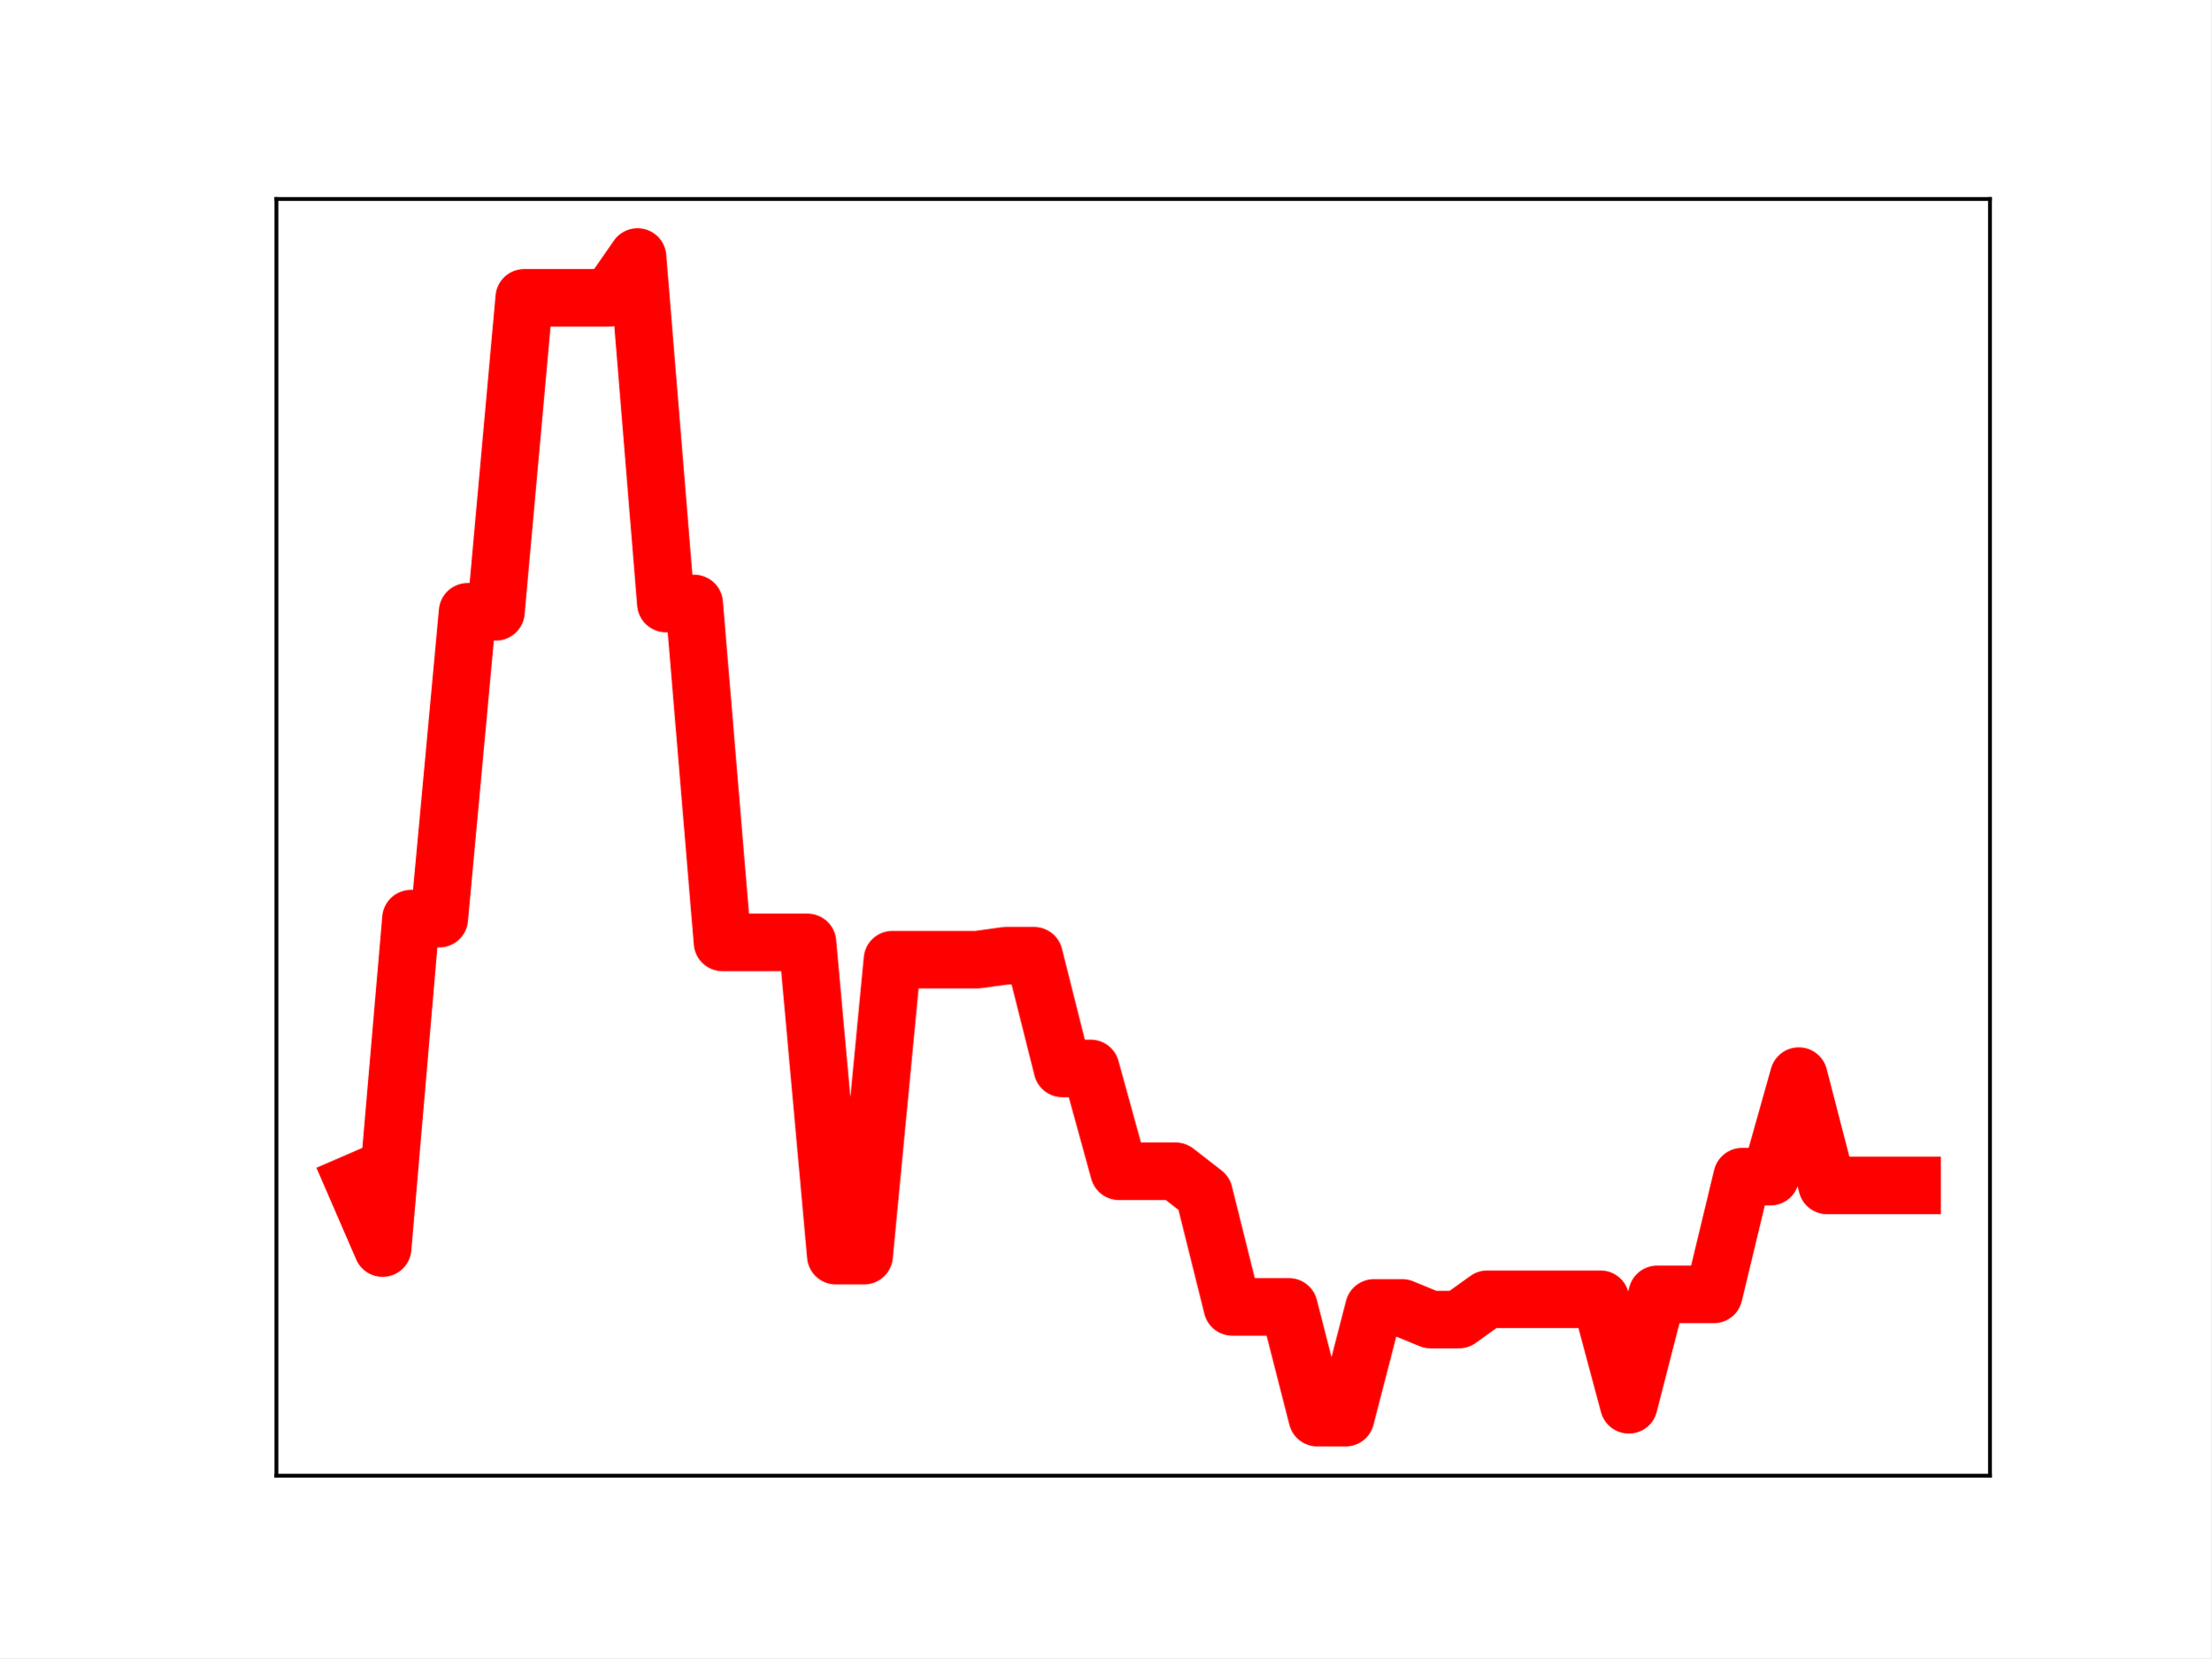
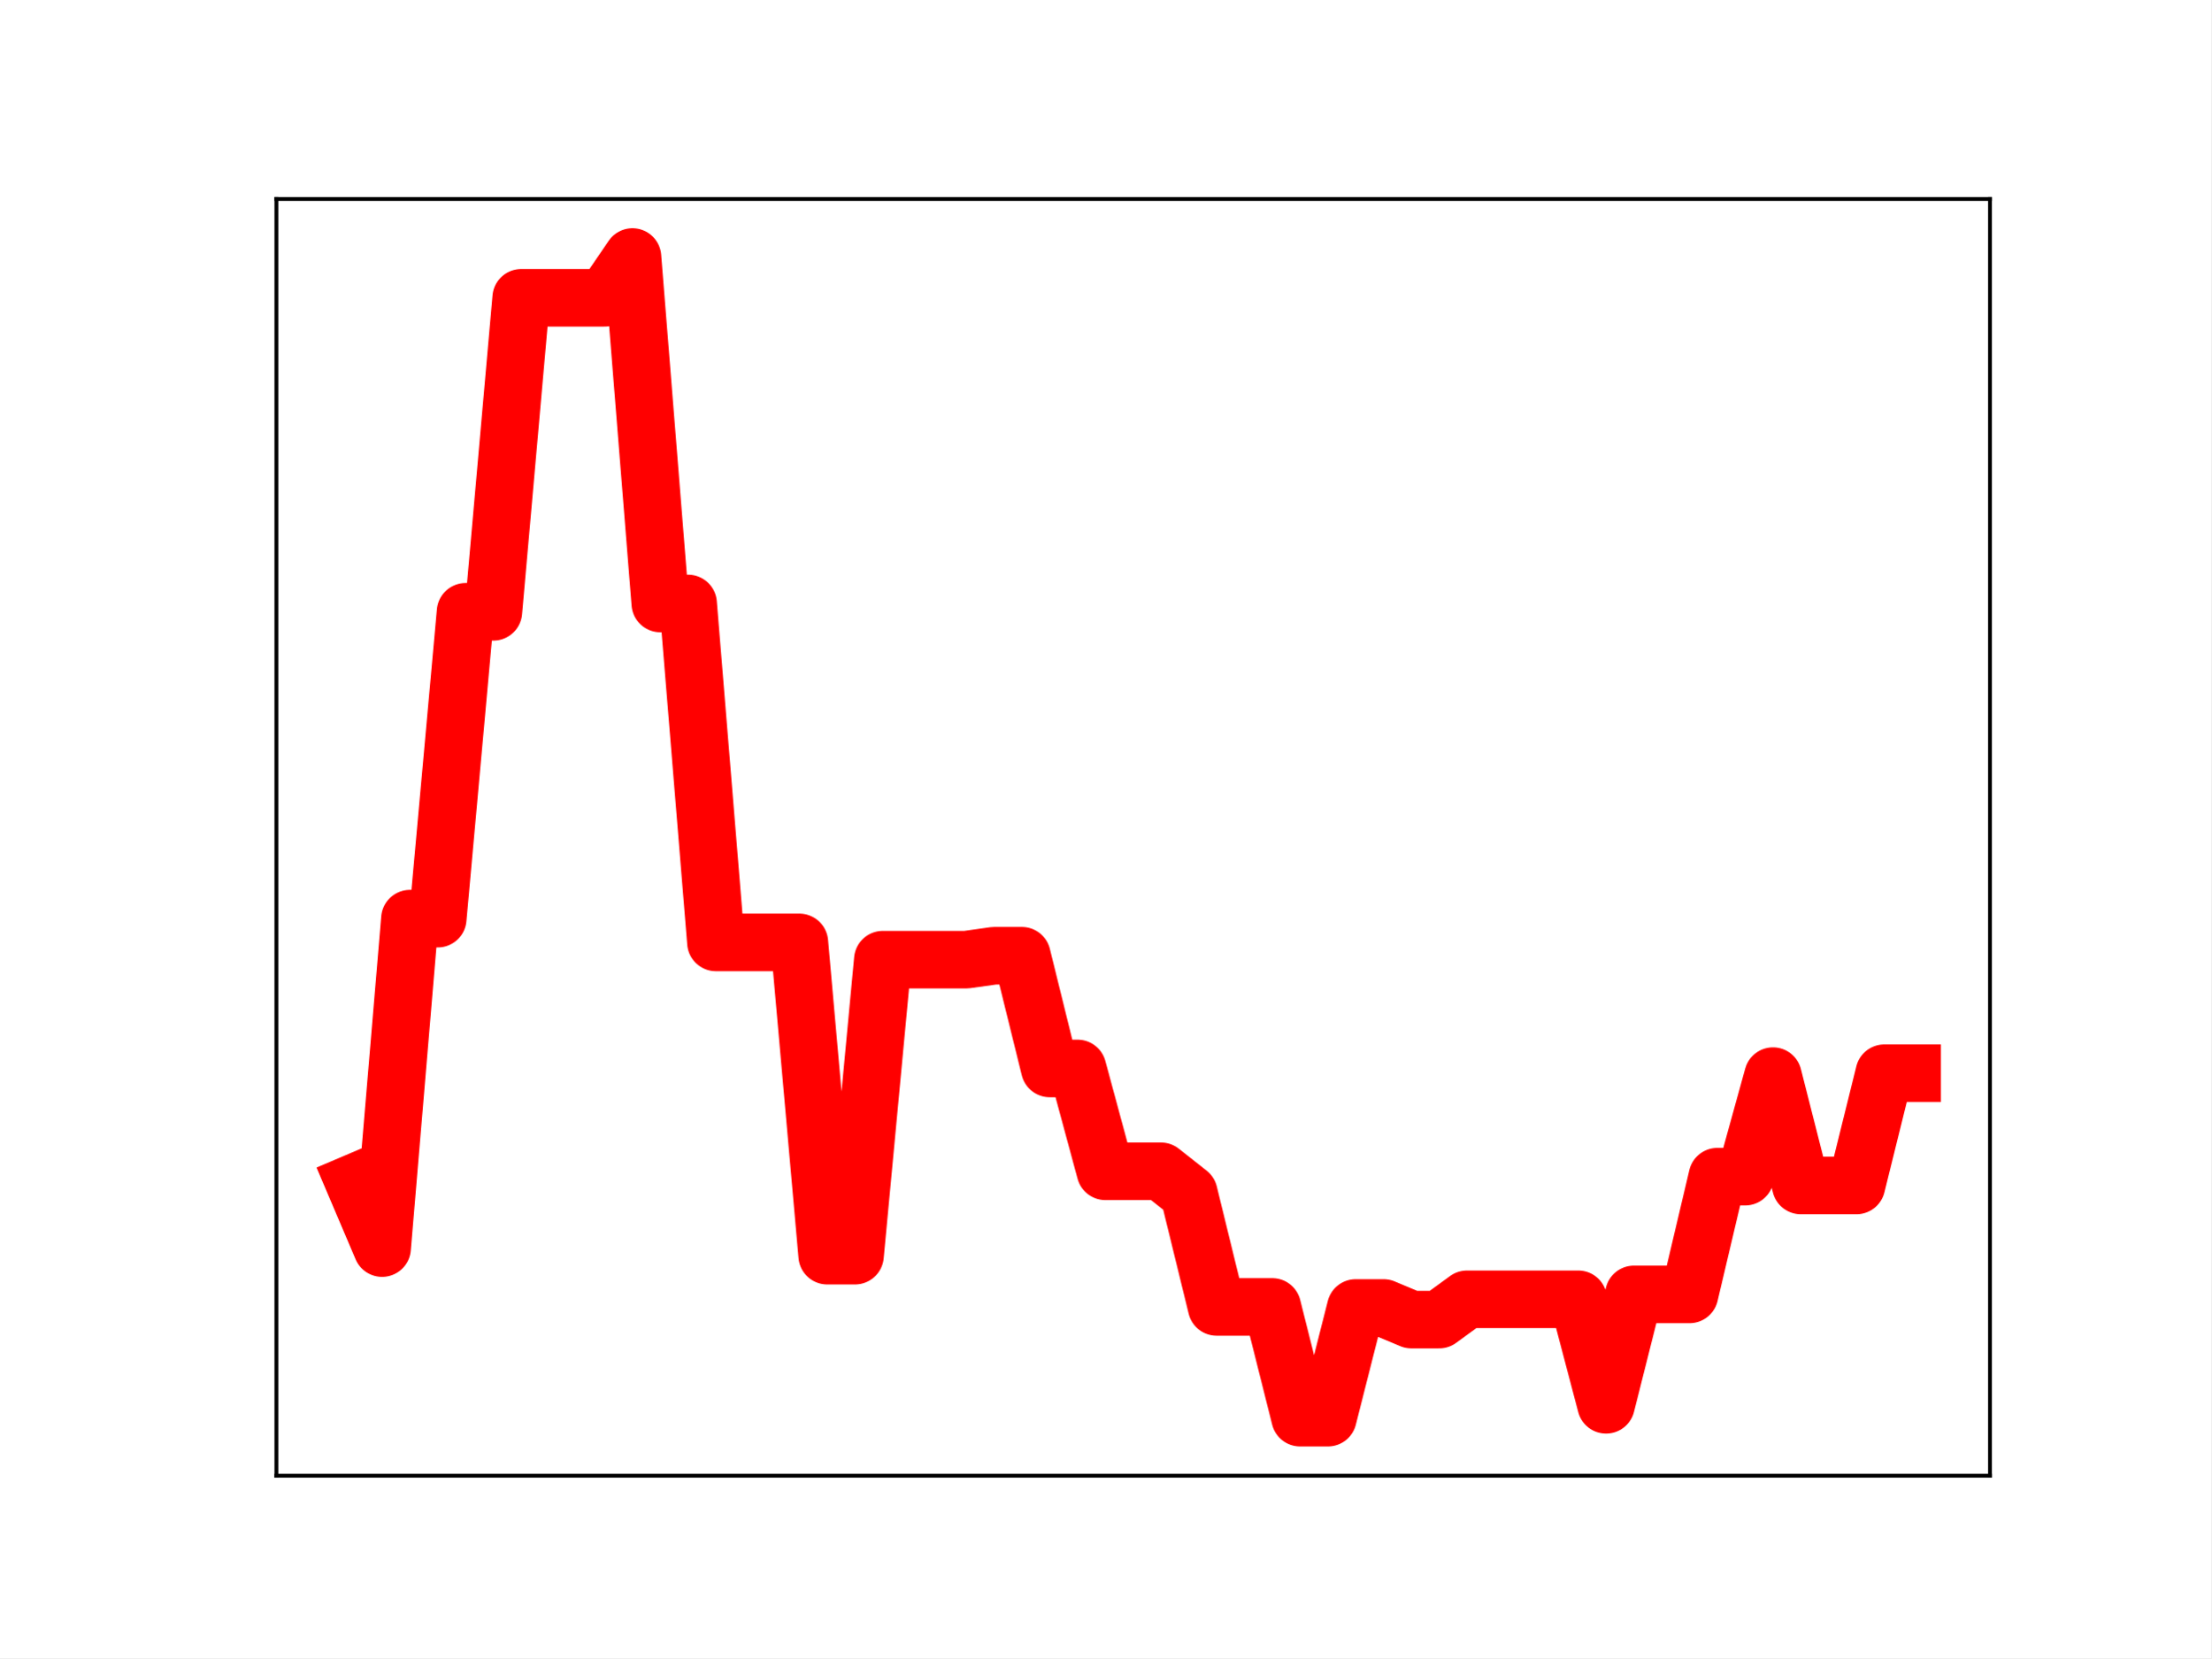
<svg xmlns="http://www.w3.org/2000/svg" xmlns:xlink="http://www.w3.org/1999/xlink" height="345.6pt" version="1.1" viewBox="0 0 460.8 345.6" width="460.8pt">
  <defs>
    <style type="text/css">
*{stroke-linecap:butt;stroke-linejoin:round;}
  </style>
  </defs>
  <g id="figure_1">
    <g id="patch_1">
      <path d="M 0 345.6  L 460.8 345.6  L 460.8 0  L 0 0  z " style="fill:#ffffff;" />
    </g>
    <g id="axes_1">
      <g id="patch_2">
        <path d="M 57.6 307.584  L 414.72 307.584  L 414.72 41.472  L 57.6 41.472  z " style="fill:#ffffff;" />
      </g>
      <g id="line2d_1">
-         <path clip-path="url(#pfe578b87e9)" d="M 73.833 246.526  L 79.736 260.142  L 85.638 191.476  L 91.541 191.476  L 97.444 127.52  L 103.347 127.52  L 109.25 62.072  L 115.152 62.072  L 121.055 62.072  L 126.958 62.072  L 132.861 53.568  L 138.764 125.785  L 144.666 125.785  L 150.569 196.429  L 156.472 196.429  L 162.375 196.429  L 168.278 196.429  L 174.18 261.72  L 180.083 261.72  L 185.986 200.023  L 191.889 200.023  L 197.792 200.023  L 203.695 200.023  L 209.597 199.207  L 215.5 199.207  L 221.403 222.699  L 227.306 222.699  L 233.209 244.135  L 239.111 244.135  L 245.014 244.135  L 250.917 248.713  L 256.82 272.405  L 262.723 272.405  L 268.625 272.405  L 274.528 295.488  L 280.431 295.488  L 286.334 272.62  L 292.237 272.62  L 298.14 275.048  L 304.042 275.048  L 309.945 270.814  L 315.848 270.814  L 321.751 270.814  L 327.654 270.814  L 333.556 270.814  L 339.459 292.807  L 345.362 269.793  L 351.265 269.793  L 357.168 269.793  L 363.07 245.254  L 368.973 245.254  L 374.876 224.299  L 380.779 247.087  L 386.682 247.087  L 392.584 247.087  L 398.487 247.087  " style="fill:none;stroke:#ff0000;stroke-linecap:square;stroke-width:12;" />
+         <path clip-path="url(#pe6eb062340)" d="M 73.833 246.526  L 79.63 260.142  L 85.428 191.476  L 91.225 191.476  L 97.022 127.52  L 102.82 127.52  L 108.617 62.072  L 114.415 62.072  L 120.212 62.072  L 126.009 62.072  L 131.807 53.568  L 137.604 125.785  L 143.402 125.785  L 149.199 196.429  L 154.996 196.429  L 160.794 196.429  L 166.591 196.429  L 172.389 261.72  L 178.186 261.72  L 183.983 200.023  L 189.781 200.023  L 195.578 200.023  L 201.376 200.023  L 207.173 199.207  L 212.97 199.207  L 218.768 222.699  L 224.565 222.699  L 230.363 244.135  L 236.16 244.135  L 241.957 244.135  L 247.755 248.713  L 253.552 272.405  L 259.35 272.405  L 265.147 272.405  L 270.944 295.488  L 276.742 295.488  L 282.539 272.62  L 288.337 272.62  L 294.134 275.048  L 299.931 275.048  L 305.729 270.814  L 311.526 270.814  L 317.324 270.814  L 323.121 270.814  L 328.918 270.814  L 334.716 292.807  L 340.513 269.793  L 346.311 269.793  L 352.108 269.793  L 357.905 245.254  L 363.703 245.254  L 369.5 224.299  L 375.298 247.087  L 381.095 247.087  L 386.892 247.087  L 392.69 223.694  L 398.487 223.694  " style="fill:none;stroke:#ff0000;stroke-linecap:square;stroke-width:12;" />
        <defs>
-           <path d="M 0 3  C 0.796 3 1.559 2.684 2.121 2.121  C 2.684 1.559 3 0.796 3 0  C 3 -0.796 2.684 -1.559 2.121 -2.121  C 1.559 -2.684 0.796 -3 0 -3  C -0.796 -3 -1.559 -2.684 -2.121 -2.121  C -2.684 -1.559 -3 -0.796 -3 0  C -3 0.796 -2.684 1.559 -2.121 2.121  C -1.559 2.684 -0.796 3 0 3  z " id="m620f6732ea" style="stroke:#ff0000;" />
+           <path d="M 0 3  C 0.796 3 1.559 2.684 2.121 2.121  C 2.684 1.559 3 0.796 3 0  C 3 -0.796 2.684 -1.559 2.121 -2.121  C 1.559 -2.684 0.796 -3 0 -3  C -0.796 -3 -1.559 -2.684 -2.121 -2.121  C -2.684 -1.559 -3 -0.796 -3 0  C -3 0.796 -2.684 1.559 -2.121 2.121  C -1.559 2.684 -0.796 3 0 3  z " id="mcce86c818a" style="stroke:#ff0000;" />
        </defs>
-         <g clip-path="url(#pfe578b87e9)">
-           <use style="fill:#ff0000;stroke:#ff0000;" x="73.833" xlink:href="#m620f6732ea" y="246.526" />
-           <use style="fill:#ff0000;stroke:#ff0000;" x="79.736" xlink:href="#m620f6732ea" y="260.142" />
-           <use style="fill:#ff0000;stroke:#ff0000;" x="85.638" xlink:href="#m620f6732ea" y="191.476" />
-           <use style="fill:#ff0000;stroke:#ff0000;" x="91.541" xlink:href="#m620f6732ea" y="191.476" />
-           <use style="fill:#ff0000;stroke:#ff0000;" x="97.444" xlink:href="#m620f6732ea" y="127.52" />
-           <use style="fill:#ff0000;stroke:#ff0000;" x="103.347" xlink:href="#m620f6732ea" y="127.52" />
-           <use style="fill:#ff0000;stroke:#ff0000;" x="109.25" xlink:href="#m620f6732ea" y="62.072" />
-           <use style="fill:#ff0000;stroke:#ff0000;" x="115.152" xlink:href="#m620f6732ea" y="62.072" />
-           <use style="fill:#ff0000;stroke:#ff0000;" x="121.055" xlink:href="#m620f6732ea" y="62.072" />
-           <use style="fill:#ff0000;stroke:#ff0000;" x="126.958" xlink:href="#m620f6732ea" y="62.072" />
-           <use style="fill:#ff0000;stroke:#ff0000;" x="132.861" xlink:href="#m620f6732ea" y="53.568" />
-           <use style="fill:#ff0000;stroke:#ff0000;" x="138.764" xlink:href="#m620f6732ea" y="125.785" />
-           <use style="fill:#ff0000;stroke:#ff0000;" x="144.666" xlink:href="#m620f6732ea" y="125.785" />
-           <use style="fill:#ff0000;stroke:#ff0000;" x="150.569" xlink:href="#m620f6732ea" y="196.429" />
-           <use style="fill:#ff0000;stroke:#ff0000;" x="156.472" xlink:href="#m620f6732ea" y="196.429" />
-           <use style="fill:#ff0000;stroke:#ff0000;" x="162.375" xlink:href="#m620f6732ea" y="196.429" />
-           <use style="fill:#ff0000;stroke:#ff0000;" x="168.278" xlink:href="#m620f6732ea" y="196.429" />
-           <use style="fill:#ff0000;stroke:#ff0000;" x="174.18" xlink:href="#m620f6732ea" y="261.72" />
-           <use style="fill:#ff0000;stroke:#ff0000;" x="180.083" xlink:href="#m620f6732ea" y="261.72" />
-           <use style="fill:#ff0000;stroke:#ff0000;" x="185.986" xlink:href="#m620f6732ea" y="200.023" />
-           <use style="fill:#ff0000;stroke:#ff0000;" x="191.889" xlink:href="#m620f6732ea" y="200.023" />
-           <use style="fill:#ff0000;stroke:#ff0000;" x="197.792" xlink:href="#m620f6732ea" y="200.023" />
-           <use style="fill:#ff0000;stroke:#ff0000;" x="203.695" xlink:href="#m620f6732ea" y="200.023" />
-           <use style="fill:#ff0000;stroke:#ff0000;" x="209.597" xlink:href="#m620f6732ea" y="199.207" />
-           <use style="fill:#ff0000;stroke:#ff0000;" x="215.5" xlink:href="#m620f6732ea" y="199.207" />
-           <use style="fill:#ff0000;stroke:#ff0000;" x="221.403" xlink:href="#m620f6732ea" y="222.699" />
-           <use style="fill:#ff0000;stroke:#ff0000;" x="227.306" xlink:href="#m620f6732ea" y="222.699" />
-           <use style="fill:#ff0000;stroke:#ff0000;" x="233.209" xlink:href="#m620f6732ea" y="244.135" />
-           <use style="fill:#ff0000;stroke:#ff0000;" x="239.111" xlink:href="#m620f6732ea" y="244.135" />
-           <use style="fill:#ff0000;stroke:#ff0000;" x="245.014" xlink:href="#m620f6732ea" y="244.135" />
-           <use style="fill:#ff0000;stroke:#ff0000;" x="250.917" xlink:href="#m620f6732ea" y="248.713" />
-           <use style="fill:#ff0000;stroke:#ff0000;" x="256.82" xlink:href="#m620f6732ea" y="272.405" />
-           <use style="fill:#ff0000;stroke:#ff0000;" x="262.723" xlink:href="#m620f6732ea" y="272.405" />
-           <use style="fill:#ff0000;stroke:#ff0000;" x="268.625" xlink:href="#m620f6732ea" y="272.405" />
-           <use style="fill:#ff0000;stroke:#ff0000;" x="274.528" xlink:href="#m620f6732ea" y="295.488" />
-           <use style="fill:#ff0000;stroke:#ff0000;" x="280.431" xlink:href="#m620f6732ea" y="295.488" />
-           <use style="fill:#ff0000;stroke:#ff0000;" x="286.334" xlink:href="#m620f6732ea" y="272.62" />
-           <use style="fill:#ff0000;stroke:#ff0000;" x="292.237" xlink:href="#m620f6732ea" y="272.62" />
-           <use style="fill:#ff0000;stroke:#ff0000;" x="298.14" xlink:href="#m620f6732ea" y="275.048" />
-           <use style="fill:#ff0000;stroke:#ff0000;" x="304.042" xlink:href="#m620f6732ea" y="275.048" />
-           <use style="fill:#ff0000;stroke:#ff0000;" x="309.945" xlink:href="#m620f6732ea" y="270.814" />
-           <use style="fill:#ff0000;stroke:#ff0000;" x="315.848" xlink:href="#m620f6732ea" y="270.814" />
-           <use style="fill:#ff0000;stroke:#ff0000;" x="321.751" xlink:href="#m620f6732ea" y="270.814" />
-           <use style="fill:#ff0000;stroke:#ff0000;" x="327.654" xlink:href="#m620f6732ea" y="270.814" />
-           <use style="fill:#ff0000;stroke:#ff0000;" x="333.556" xlink:href="#m620f6732ea" y="270.814" />
-           <use style="fill:#ff0000;stroke:#ff0000;" x="339.459" xlink:href="#m620f6732ea" y="292.807" />
-           <use style="fill:#ff0000;stroke:#ff0000;" x="345.362" xlink:href="#m620f6732ea" y="269.793" />
-           <use style="fill:#ff0000;stroke:#ff0000;" x="351.265" xlink:href="#m620f6732ea" y="269.793" />
-           <use style="fill:#ff0000;stroke:#ff0000;" x="357.168" xlink:href="#m620f6732ea" y="269.793" />
-           <use style="fill:#ff0000;stroke:#ff0000;" x="363.07" xlink:href="#m620f6732ea" y="245.254" />
-           <use style="fill:#ff0000;stroke:#ff0000;" x="368.973" xlink:href="#m620f6732ea" y="245.254" />
-           <use style="fill:#ff0000;stroke:#ff0000;" x="374.876" xlink:href="#m620f6732ea" y="224.299" />
-           <use style="fill:#ff0000;stroke:#ff0000;" x="380.779" xlink:href="#m620f6732ea" y="247.087" />
-           <use style="fill:#ff0000;stroke:#ff0000;" x="386.682" xlink:href="#m620f6732ea" y="247.087" />
-           <use style="fill:#ff0000;stroke:#ff0000;" x="392.584" xlink:href="#m620f6732ea" y="247.087" />
-           <use style="fill:#ff0000;stroke:#ff0000;" x="398.487" xlink:href="#m620f6732ea" y="247.087" />
+         <g clip-path="url(#pe6eb062340)">
+           <use style="fill:#ff0000;stroke:#ff0000;" x="73.833" xlink:href="#mcce86c818a" y="246.526" />
+           <use style="fill:#ff0000;stroke:#ff0000;" x="79.63" xlink:href="#mcce86c818a" y="260.142" />
+           <use style="fill:#ff0000;stroke:#ff0000;" x="85.428" xlink:href="#mcce86c818a" y="191.476" />
+           <use style="fill:#ff0000;stroke:#ff0000;" x="91.225" xlink:href="#mcce86c818a" y="191.476" />
+           <use style="fill:#ff0000;stroke:#ff0000;" x="97.022" xlink:href="#mcce86c818a" y="127.52" />
+           <use style="fill:#ff0000;stroke:#ff0000;" x="102.82" xlink:href="#mcce86c818a" y="127.52" />
+           <use style="fill:#ff0000;stroke:#ff0000;" x="108.617" xlink:href="#mcce86c818a" y="62.072" />
+           <use style="fill:#ff0000;stroke:#ff0000;" x="114.415" xlink:href="#mcce86c818a" y="62.072" />
+           <use style="fill:#ff0000;stroke:#ff0000;" x="120.212" xlink:href="#mcce86c818a" y="62.072" />
+           <use style="fill:#ff0000;stroke:#ff0000;" x="126.009" xlink:href="#mcce86c818a" y="62.072" />
+           <use style="fill:#ff0000;stroke:#ff0000;" x="131.807" xlink:href="#mcce86c818a" y="53.568" />
+           <use style="fill:#ff0000;stroke:#ff0000;" x="137.604" xlink:href="#mcce86c818a" y="125.785" />
+           <use style="fill:#ff0000;stroke:#ff0000;" x="143.402" xlink:href="#mcce86c818a" y="125.785" />
+           <use style="fill:#ff0000;stroke:#ff0000;" x="149.199" xlink:href="#mcce86c818a" y="196.429" />
+           <use style="fill:#ff0000;stroke:#ff0000;" x="154.996" xlink:href="#mcce86c818a" y="196.429" />
+           <use style="fill:#ff0000;stroke:#ff0000;" x="160.794" xlink:href="#mcce86c818a" y="196.429" />
+           <use style="fill:#ff0000;stroke:#ff0000;" x="166.591" xlink:href="#mcce86c818a" y="196.429" />
+           <use style="fill:#ff0000;stroke:#ff0000;" x="172.389" xlink:href="#mcce86c818a" y="261.72" />
+           <use style="fill:#ff0000;stroke:#ff0000;" x="178.186" xlink:href="#mcce86c818a" y="261.72" />
+           <use style="fill:#ff0000;stroke:#ff0000;" x="183.983" xlink:href="#mcce86c818a" y="200.023" />
+           <use style="fill:#ff0000;stroke:#ff0000;" x="189.781" xlink:href="#mcce86c818a" y="200.023" />
+           <use style="fill:#ff0000;stroke:#ff0000;" x="195.578" xlink:href="#mcce86c818a" y="200.023" />
+           <use style="fill:#ff0000;stroke:#ff0000;" x="201.376" xlink:href="#mcce86c818a" y="200.023" />
+           <use style="fill:#ff0000;stroke:#ff0000;" x="207.173" xlink:href="#mcce86c818a" y="199.207" />
+           <use style="fill:#ff0000;stroke:#ff0000;" x="212.97" xlink:href="#mcce86c818a" y="199.207" />
+           <use style="fill:#ff0000;stroke:#ff0000;" x="218.768" xlink:href="#mcce86c818a" y="222.699" />
+           <use style="fill:#ff0000;stroke:#ff0000;" x="224.565" xlink:href="#mcce86c818a" y="222.699" />
+           <use style="fill:#ff0000;stroke:#ff0000;" x="230.363" xlink:href="#mcce86c818a" y="244.135" />
+           <use style="fill:#ff0000;stroke:#ff0000;" x="236.16" xlink:href="#mcce86c818a" y="244.135" />
+           <use style="fill:#ff0000;stroke:#ff0000;" x="241.957" xlink:href="#mcce86c818a" y="244.135" />
+           <use style="fill:#ff0000;stroke:#ff0000;" x="247.755" xlink:href="#mcce86c818a" y="248.713" />
+           <use style="fill:#ff0000;stroke:#ff0000;" x="253.552" xlink:href="#mcce86c818a" y="272.405" />
+           <use style="fill:#ff0000;stroke:#ff0000;" x="259.35" xlink:href="#mcce86c818a" y="272.405" />
+           <use style="fill:#ff0000;stroke:#ff0000;" x="265.147" xlink:href="#mcce86c818a" y="272.405" />
+           <use style="fill:#ff0000;stroke:#ff0000;" x="270.944" xlink:href="#mcce86c818a" y="295.488" />
+           <use style="fill:#ff0000;stroke:#ff0000;" x="276.742" xlink:href="#mcce86c818a" y="295.488" />
+           <use style="fill:#ff0000;stroke:#ff0000;" x="282.539" xlink:href="#mcce86c818a" y="272.62" />
+           <use style="fill:#ff0000;stroke:#ff0000;" x="288.337" xlink:href="#mcce86c818a" y="272.62" />
+           <use style="fill:#ff0000;stroke:#ff0000;" x="294.134" xlink:href="#mcce86c818a" y="275.048" />
+           <use style="fill:#ff0000;stroke:#ff0000;" x="299.931" xlink:href="#mcce86c818a" y="275.048" />
+           <use style="fill:#ff0000;stroke:#ff0000;" x="305.729" xlink:href="#mcce86c818a" y="270.814" />
+           <use style="fill:#ff0000;stroke:#ff0000;" x="311.526" xlink:href="#mcce86c818a" y="270.814" />
+           <use style="fill:#ff0000;stroke:#ff0000;" x="317.324" xlink:href="#mcce86c818a" y="270.814" />
+           <use style="fill:#ff0000;stroke:#ff0000;" x="323.121" xlink:href="#mcce86c818a" y="270.814" />
+           <use style="fill:#ff0000;stroke:#ff0000;" x="328.918" xlink:href="#mcce86c818a" y="270.814" />
+           <use style="fill:#ff0000;stroke:#ff0000;" x="334.716" xlink:href="#mcce86c818a" y="292.807" />
+           <use style="fill:#ff0000;stroke:#ff0000;" x="340.513" xlink:href="#mcce86c818a" y="269.793" />
+           <use style="fill:#ff0000;stroke:#ff0000;" x="346.311" xlink:href="#mcce86c818a" y="269.793" />
+           <use style="fill:#ff0000;stroke:#ff0000;" x="352.108" xlink:href="#mcce86c818a" y="269.793" />
+           <use style="fill:#ff0000;stroke:#ff0000;" x="357.905" xlink:href="#mcce86c818a" y="245.254" />
+           <use style="fill:#ff0000;stroke:#ff0000;" x="363.703" xlink:href="#mcce86c818a" y="245.254" />
+           <use style="fill:#ff0000;stroke:#ff0000;" x="369.5" xlink:href="#mcce86c818a" y="224.299" />
+           <use style="fill:#ff0000;stroke:#ff0000;" x="375.298" xlink:href="#mcce86c818a" y="247.087" />
+           <use style="fill:#ff0000;stroke:#ff0000;" x="381.095" xlink:href="#mcce86c818a" y="247.087" />
+           <use style="fill:#ff0000;stroke:#ff0000;" x="386.892" xlink:href="#mcce86c818a" y="247.087" />
+           <use style="fill:#ff0000;stroke:#ff0000;" x="392.69" xlink:href="#mcce86c818a" y="223.694" />
+           <use style="fill:#ff0000;stroke:#ff0000;" x="398.487" xlink:href="#mcce86c818a" y="223.694" />
        </g>
      </g>
      <g id="patch_3">
        <path d="M 57.6 307.584  L 57.6 41.472  " style="fill:none;stroke:#000000;stroke-linecap:square;stroke-linejoin:miter;stroke-width:0.8;" />
      </g>
      <g id="patch_4">
        <path d="M 414.72 307.584  L 414.72 41.472  " style="fill:none;stroke:#000000;stroke-linecap:square;stroke-linejoin:miter;stroke-width:0.8;" />
      </g>
      <g id="patch_5">
        <path d="M 57.6 307.584  L 414.72 307.584  " style="fill:none;stroke:#000000;stroke-linecap:square;stroke-linejoin:miter;stroke-width:0.8;" />
      </g>
      <g id="patch_6">
        <path d="M 57.6 41.472  L 414.72 41.472  " style="fill:none;stroke:#000000;stroke-linecap:square;stroke-linejoin:miter;stroke-width:0.8;" />
      </g>
    </g>
  </g>
  <defs>
-     <clipPath id="pfe578b87e9">
+     <clipPath id="pe6eb062340">
      <rect height="266.112" width="357.12" x="57.6" y="41.472" />
    </clipPath>
  </defs>
</svg>
